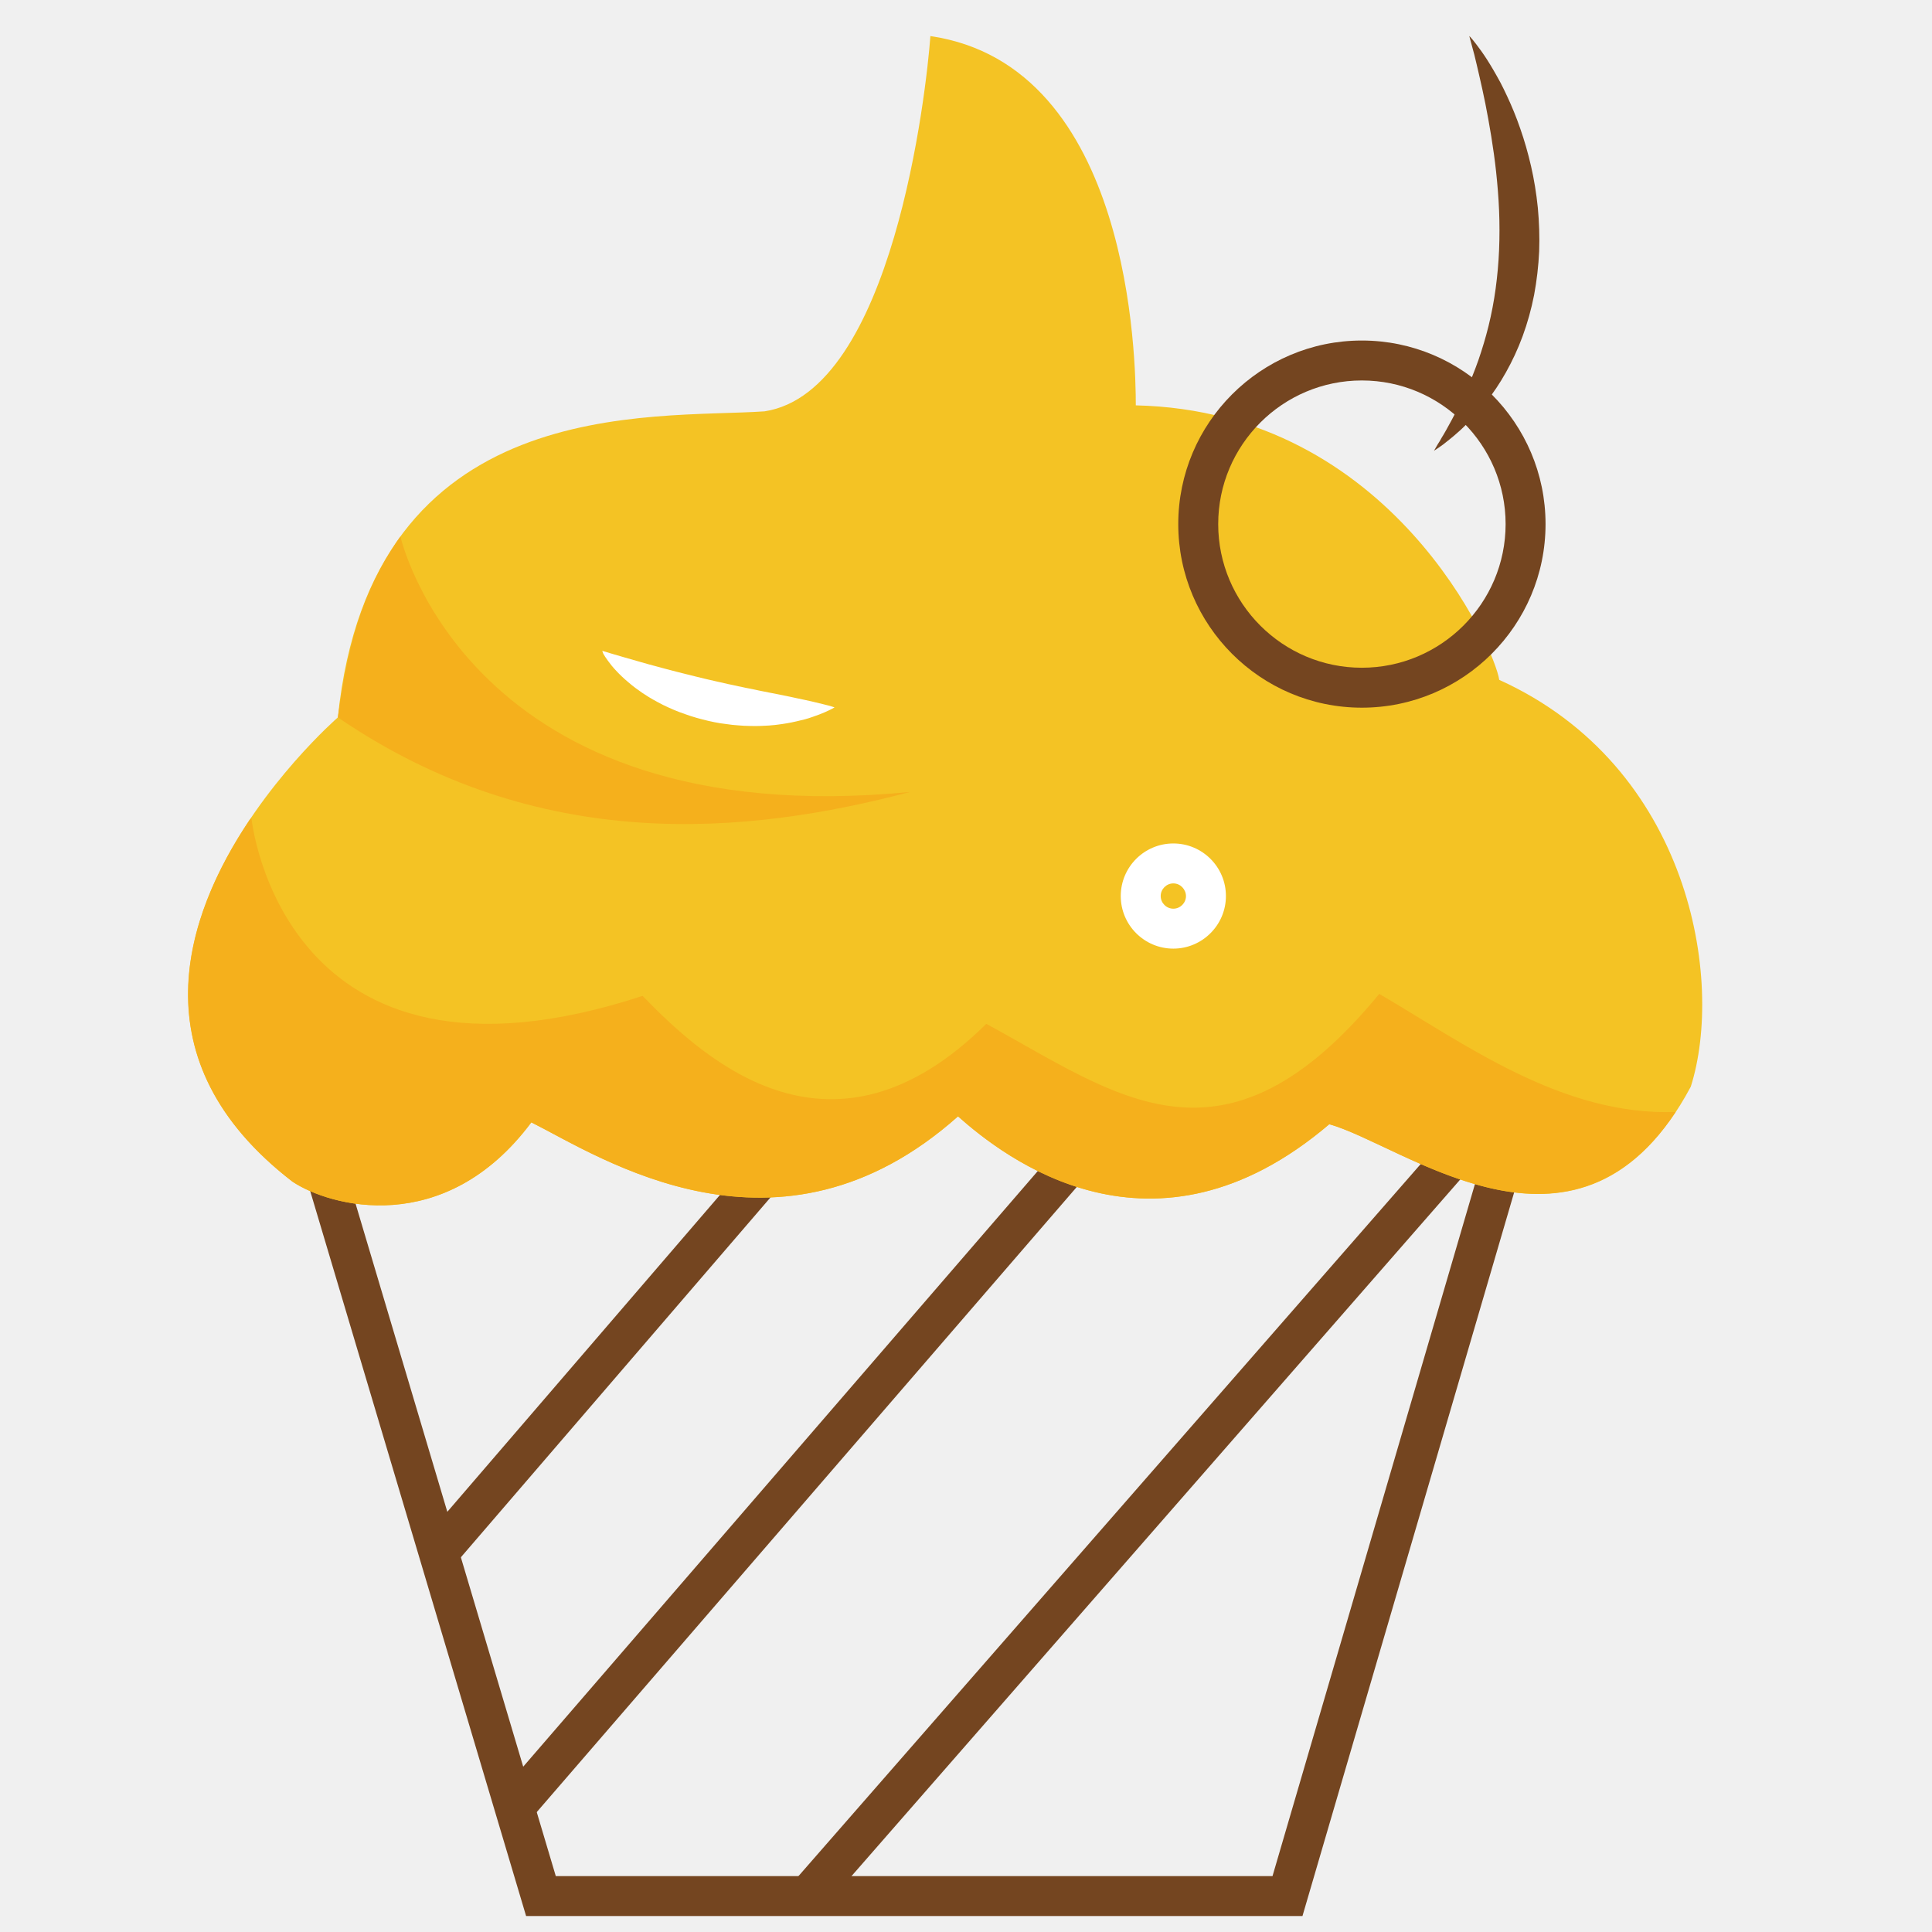
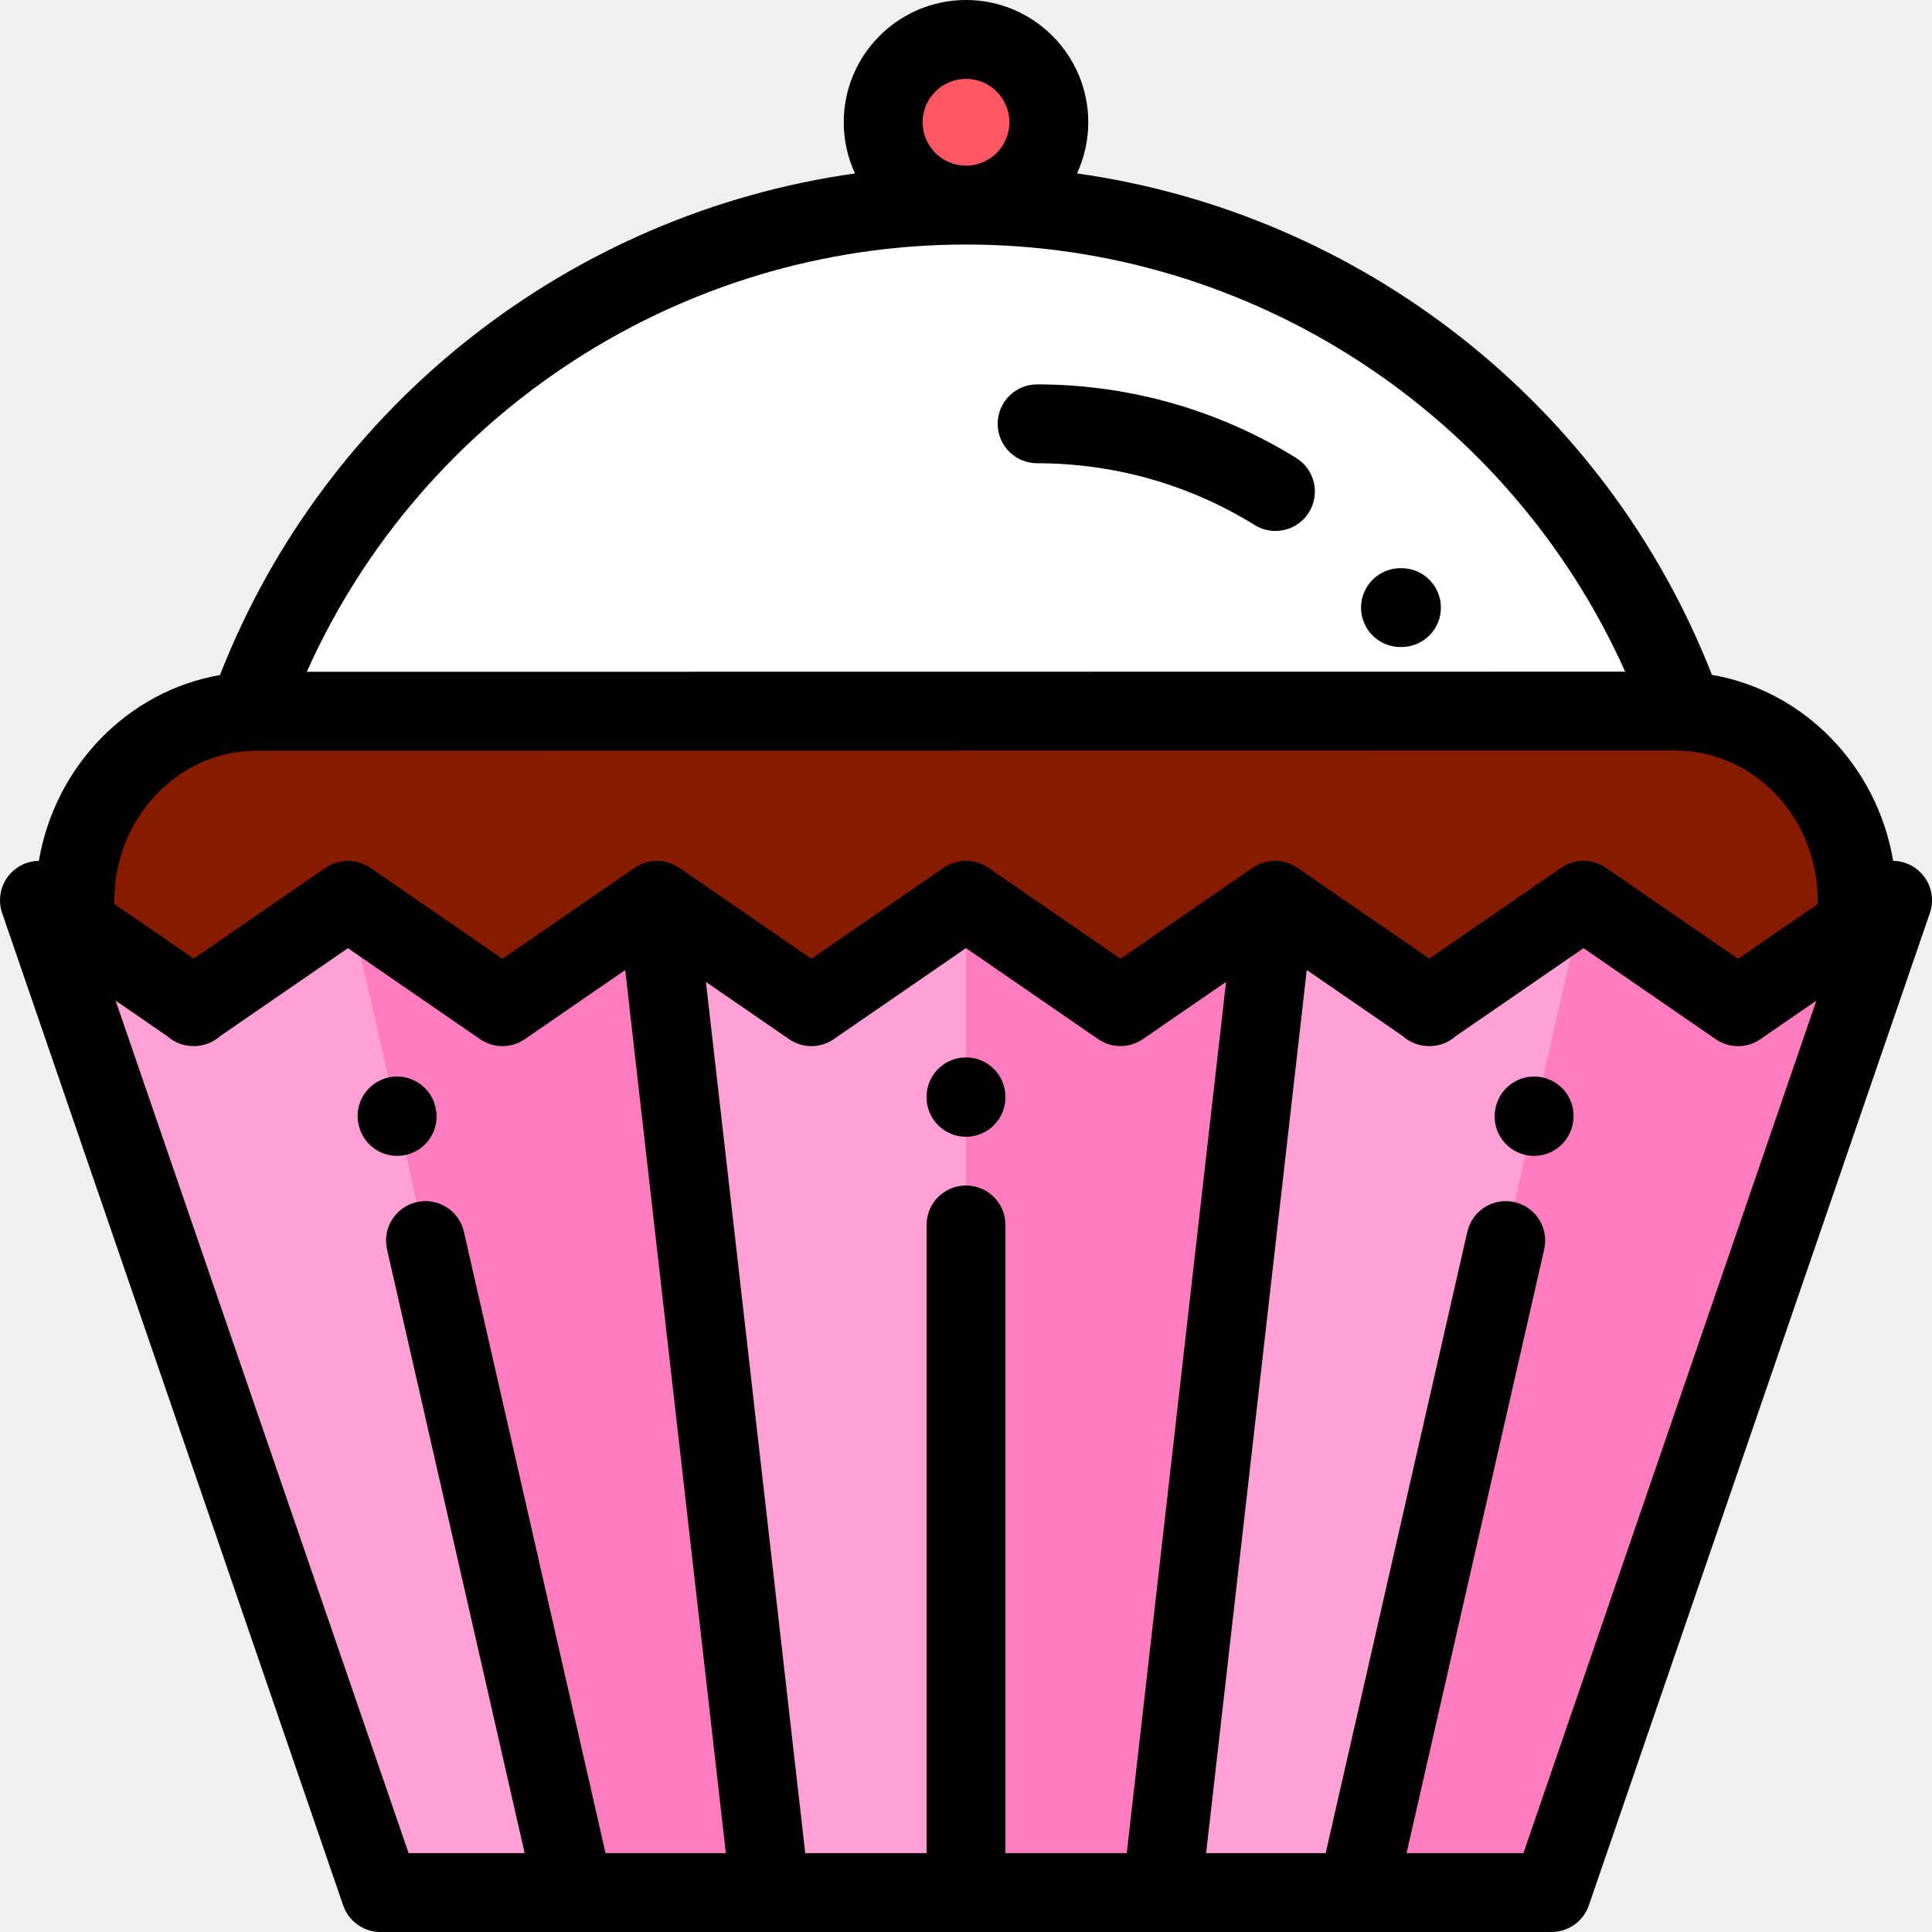
- <svg xmlns="http://www.w3.org/2000/svg" width="800px" height="800px" viewBox="0 0 1024 1024" class="icon" version="1.1">
-   <path d="M690.334 1015.533H278.843L145.56 567.987l686.242-36.055-141.468 483.601z m-395.757-21.167h379.881l128.626-439.714L173.501 587.743l121.077 406.622z" fill="#744520" />
-   <path d="M539.306 450.046l16.045 13.805-314.853 365.928-16.045-13.805zM724.585 418.627l16.017 13.837-459.943 532.413-16.017-13.836zM876.978 475.088l15.939 13.928-456.933 522.903-15.939-13.928z" fill="#744520" />
-   <path d="M179.075 380.234S17.851 520.502 155.015 626.268c19.403 13.053 80.577 30.34 126.651-31.398 36.408 18.204 130.884 81.635 226.137-3.175 24.483 21.732 103.367 83.752 196.785 4.163 40.853 11.501 133.989 87.915 191.563-19.897 17.78-56.023 0-169.62-101.532-215.624-2.117-15.734-56.517-142.385-192.622-145.489 0-23.002-2.117-180.063-108.87-195.726-2.117 29.281-19.897 188.459-87.915 198.901-59.692 4.092-208.356-10.513-226.137 162.212z" fill="#F4C324" />
-   <path d="M888.106 589.366c-60.115 2.187-111.763-36.125-157.061-62.584-82.693 100.474-139.21 53.341-208.286 15.875-81.635 80.788-148.665 19.686-182.179-14.817-191.563 62.796-207.298-94.194-207.298-94.194l-0.988 0.917c-33.868 50.519-60.679 127.427 22.649 191.705 19.403 13.053 80.577 30.34 126.651-31.398 36.408 18.204 130.884 81.635 226.137-3.175 24.483 21.732 103.367 83.752 196.785 4.163 39.018 11.007 125.663 81 183.59-6.491zM212.237 284.346S247.657 442.536 482.401 419.746c-86.362 22.79-196.502 33.515-303.326-39.512 4.798-33.374 11.007-64.631 33.162-95.888z" fill="#F5B01C" />
-   <path d="M319.202 344.955s2.046 0.635 5.645 1.693c1.764 0.494 3.881 1.129 6.28 1.834 2.328 0.635 5.01 1.411 7.902 2.258 1.411 0.423 2.893 0.847 4.445 1.27 1.552 0.423 3.105 0.847 4.727 1.27 3.246 0.917 6.632 1.764 10.09 2.681 3.528 0.847 7.126 1.834 10.725 2.681 3.669 0.917 7.338 1.764 11.078 2.611 1.834 0.423 3.74 0.776 5.574 1.27 1.834 0.353 3.74 0.776 5.574 1.199 0.917 0.212 1.834 0.353 2.752 0.564 0.917 0.212 1.834 0.423 2.752 0.564 1.834 0.353 3.598 0.706 5.433 1.129l5.292 1.058c1.693 0.353 3.457 0.635 5.08 0.988 1.693 0.353 3.316 0.635 4.868 0.988 1.552 0.282 3.105 0.706 4.586 0.988 2.963 0.564 5.715 1.27 8.185 1.764 2.47 0.564 4.657 1.129 6.421 1.552 1.834 0.423 3.246 0.847 4.233 1.129 0.988 0.282 1.482 0.494 1.482 0.494s-0.494 0.282-1.411 0.776c-0.917 0.494-2.258 1.129-4.022 1.905s-3.881 1.552-6.35 2.399c-2.47 0.917-5.292 1.623-8.467 2.328-1.552 0.423-3.175 0.635-4.868 0.988-1.693 0.282-3.457 0.564-5.292 0.776-0.917 0.141-1.834 0.212-2.752 0.282-0.917 0.071-1.905 0.212-2.822 0.212-0.988 0.071-1.905 0.071-2.893 0.141-0.988 0-1.976 0.071-2.963 0.071-1.976 0-4.022-0.071-6.138-0.141-2.046-0.141-4.163-0.282-6.28-0.494l-6.35-0.847c-2.117-0.353-4.233-0.776-6.35-1.27-4.163-0.988-8.326-2.117-12.348-3.598-4.022-1.341-7.832-3.034-11.501-4.798-3.598-1.834-7.056-3.74-10.09-5.786-0.776-0.494-1.552-0.988-2.258-1.552-0.706-0.494-1.482-1.058-2.187-1.552-1.411-1.058-2.752-2.117-3.951-3.175-2.47-2.046-4.657-4.163-6.421-6.068-1.834-1.905-3.246-3.74-4.375-5.292-1.129-1.552-1.976-2.822-2.47-3.74-0.353-1.058-0.564-1.552-0.564-1.552zM621.893 502.792c-15.382 0-27.87-12.489-27.87-27.87s12.489-27.87 27.87-27.87 27.87 12.489 27.87 27.87-12.559 27.87-27.87 27.87z m0-34.573c-3.669 0-6.703 3.034-6.703 6.703s3.034 6.703 6.703 6.703 6.703-3.034 6.703-6.703c-0.071-3.669-3.034-6.703-6.703-6.703z" fill="#FFFFFF" />
-   <path d="M721.803 375.083c-53.694 0-97.299-43.675-97.299-97.299 0-53.694 43.675-97.299 97.299-97.299s97.369 43.604 97.369 97.299c0 53.624-43.675 97.299-97.369 97.299z m0-173.43c-41.982 0-76.131 34.15-76.131 76.131 0 41.982 34.15 76.131 76.131 76.131s76.202-34.15 76.202-76.131c0-41.982-34.22-76.131-76.202-76.131z" fill="#744520" />
-   <path d="M778.742 19.051s0.141 0.212 0.494 0.494c0.282 0.353 0.776 0.847 1.341 1.552 1.129 1.411 2.752 3.457 4.657 6.138 1.905 2.681 4.092 6.068 6.421 10.09 1.199 1.976 2.328 4.163 3.598 6.421 1.199 2.328 2.399 4.727 3.598 7.338 2.399 5.151 4.798 10.866 6.915 17.075 2.187 6.209 4.092 12.841 5.715 19.897s2.822 14.394 3.598 22.014c0.706 7.62 0.988 15.382 0.706 23.143-0.353 7.761-1.27 15.593-2.681 23.143-1.482 7.55-3.528 14.888-6.068 21.802-2.54 6.915-5.574 13.335-8.82 19.121-3.246 5.856-6.844 11.078-10.372 15.664-1.764 2.328-3.598 4.375-5.292 6.35-0.917 0.988-1.764 1.905-2.611 2.822-0.423 0.423-0.847 0.917-1.27 1.341l-1.27 1.27c-1.693 1.623-3.175 3.175-4.727 4.445-1.482 1.341-2.893 2.54-4.233 3.598-1.27 1.058-2.47 1.976-3.457 2.752-1.058 0.776-1.976 1.411-2.681 1.905-1.482 0.988-2.258 1.482-2.258 1.482s0.494-0.847 1.341-2.328c0.423-0.776 0.988-1.693 1.693-2.752 0.635-1.129 1.341-2.399 2.187-3.74 0.847-1.411 1.693-2.963 2.611-4.657 0.988-1.693 1.905-3.528 2.963-5.503s2.117-4.092 3.175-6.28c1.058-2.258 2.258-4.516 3.246-6.985 2.187-4.868 4.375-10.231 6.35-15.875 1.976-5.715 3.81-11.783 5.362-18.063 1.552-6.35 2.822-12.912 3.74-19.686 0.917-6.774 1.552-13.688 1.834-20.603 0.282-6.915 0.282-13.9 0-20.814s-0.847-13.688-1.552-20.321c-0.706-6.632-1.623-12.983-2.611-19.121-0.988-6.068-2.046-11.854-3.105-17.216-1.058-5.362-2.187-10.231-3.175-14.605-0.988-4.375-1.905-8.185-2.681-11.36-1.693-6.28-2.681-9.949-2.681-9.949z" fill="#744520" />
+ <svg xmlns="http://www.w3.org/2000/svg" height="800px" width="800px" version="1.1" id="Layer_1" viewBox="0 0 512 512" xml:space="preserve">
+   <circle style="fill:#FF5764;" cx="256" cy="32.402" r="21.953" />
+   <path style="fill:#871B00;" d="M19.853,238.583l39.242,28.199l39.379-28.191l39.384,28.199l39.379-28.191l39.384,28.199L256,238.575  l39.384,28.199l39.379-28.191l39.384,28.199l39.237-28.191l39.384,28.199l39.378-28.213v-0.009l0,0  c0-27.687-21.584-50.131-48.212-50.131l-375.871,0.047c-26.626,0-48.212,22.444-48.212,50.131l0,0V238.583z" />
+   <path style="fill:#FFFFFF;" d="M449.099,197.442C423.962,114.63,347.025,54.352,256,54.352c-91.042,0-167.99,60.301-193.114,143.137  L449.099,197.442z" />
+   <path d="M352.924,299.194h-0.211c-5.771,0-10.449-4.678-10.449-10.449c0-5.771,4.678-10.449,10.449-10.449h0.211  c5.771,0,10.449,4.678,10.449,10.449C363.373,294.516,358.695,299.194,352.924,299.194z" />
+   <path d="M338,140.707c-1.879,0-3.781-0.507-5.495-1.569c-17.279-10.711-37.217-16.373-57.66-16.373  c-5.771,0-10.449-4.678-10.449-10.449s4.678-10.449,10.449-10.449c24.336,0,48.081,6.746,68.67,19.508  c4.905,3.041,6.416,9.481,3.375,14.387C344.913,138.953,341.497,140.707,338,140.707z" />
+   <path d="M371.407,171.47c-0.007,0-0.014,0-0.021,0h-0.268c-5.771-0.012-10.441-4.698-10.429-10.469  c0.011-5.764,4.687-10.429,10.449-10.429c0.007,0,0.014,0,0.021,0h0.267c5.771,0.011,10.441,4.698,10.429,10.469  C381.844,166.804,377.167,171.47,371.407,171.47z" />
+   <polygon style="fill:#FF8899;" points="501.551,238.575 411.175,501.551 100.825,501.551 10.449,238.575 10.449,238.583   51.402,266.78 51.254,266.78 92.201,238.59 133.153,266.788 174.101,238.597 215.054,266.795 215.054,266.766 256,238.575   296.953,266.773 337.899,238.583 378.852,266.78 378.704,266.78 419.652,238.59 460.605,266.788 501.551,238.597 " />
+   <polygon style="fill:#FFA1D5;" points="501.551,238.575 411.175,501.551 100.825,501.551 10.449,238.575 10.449,238.583   51.402,266.78 51.254,266.78 92.201,238.59 133.153,266.788 174.101,238.597 215.054,266.795 215.054,266.766 256,238.575   296.953,266.773 337.899,238.583 378.852,266.78 378.704,266.78 419.652,238.59 460.605,266.788 501.551,238.597 " />
+   <g>
+     <polygon style="fill:#FF7DBE;" points="92.201,238.59 152.144,501.566 204.073,501.566 174.101,238.597 133.153,266.788  " />
+     <polygon style="fill:#FF7DBE;" points="256,501.551 307.928,501.551 335.105,240.506 296.953,266.773 256,238.574 256,238.575  " />
+     <polygon style="fill:#FF7DBE;" points="419.652,238.59 359.651,501.523 411.175,501.551 501.541,238.604 460.605,266.788  " />
+   </g>
+   <polygon style="fill:#FF5764;" points="501.544,238.597 501.541,238.604 501.551,238.597 " />
+   <path d="M256,301.26c-5.771,0-10.449-4.678-10.449-10.449v-0.137c0-5.771,4.678-10.449,10.449-10.449  c5.771,0,10.449,4.678,10.449,10.449v0.137C266.449,296.582,261.77,301.26,256,301.26z" />
+   <path d="M105.248,306.321c-4.73,0-9.016-3.234-10.157-8.036l-0.031-0.133c-1.333-5.614,2.137-11.247,7.751-12.582  c5.613-1.332,11.247,2.137,12.582,7.751l0.031,0.133c1.333,5.614-2.137,11.247-7.751,12.582  C106.861,306.228,106.048,306.321,105.248,306.321z" />
+   <path d="M503.272,228.268c-0.525-0.088-1.046-0.12-1.564-0.129c-4.25-25.182-23.596-45.065-48.031-49.303  c-28.068-71.766-93.016-122.304-168.263-132.872c1.912-4.129,2.986-8.722,2.986-13.564C288.4,14.535,273.866,0,256,0  s-32.4,14.535-32.4,32.4c0,4.841,1.075,9.434,2.986,13.563c-75.269,10.57-140.225,61.129-168.284,132.925  c-24.41,4.242-43.739,24.101-48.004,49.255c-0.52,0.008-1.045,0.041-1.572,0.129C3.691,229.114,0,233.475,0,238.583  c0,1.248,0.223,2.467,0.643,3.607l90.301,262.757c1.45,4.22,5.42,7.053,9.882,7.053h310.349c4.462,0,8.431-2.833,9.882-7.053  l90.244-262.59c0.457-1.184,0.7-2.457,0.7-3.761v-0.022C512,233.469,508.309,229.111,503.272,228.268z M256,20.898  c6.343,0,11.502,5.16,11.502,11.502S262.343,43.903,256,43.903c-6.343,0-11.502-5.16-11.502-11.502S249.657,20.898,256,20.898z   M256,64.801c75.705,0,144.113,44.91,174.681,113.186L81.3,178.032C111.856,109.728,180.273,64.801,256,64.801z M160.476,491.102  l-37.535-164.667c-1.283-5.626-6.878-9.147-12.511-7.865c-5.626,1.283-9.148,6.884-7.865,12.511l36.476,160.021h-30.76  L30.637,265.17l13.651,9.399c1.871,1.673,4.33,2.66,6.966,2.66h0.147c2.635,0,5.094-0.987,6.965-2.66l33.834-23.293l35.027,24.118  c3.568,2.458,8.283,2.458,11.851,0l26.61-18.321l26.673,234.029H160.476z M266.449,491.102V324.615  c0-5.771-4.678-10.449-10.449-10.449c-5.771,0-10.449,4.678-10.449,10.449v166.487h-32.156l-26.314-230.88l22.045,15.179  c3.197,2.201,7.35,2.434,10.788,0.629c0.518-0.273,1.007-0.585,1.464-0.933L256,251.261l35.027,24.118  c3.569,2.458,8.283,2.458,11.851,0l22.041-15.174l-26.317,230.896H266.449z M403.717,491.102h-30.963L409.23,331.08  c1.283-5.626-2.239-11.227-7.865-12.51c-5.628-1.28-11.227,2.24-12.511,7.866l-37.536,164.665h-31.683l26.674-234.042l25.429,17.509  c1.871,1.673,4.33,2.66,6.966,2.66h0.147c2.635,0,5.094-0.987,6.965-2.66l33.834-23.293l35.027,24.118  c3.569,2.458,8.283,2.458,11.851,0l14.827-10.209L403.717,491.102z M460.605,254.101l-35.027-24.118  c-3.568-2.457-8.282-2.457-11.851,0l-34.948,24.061l-34.953-24.068c-3.568-2.457-8.282-2.457-11.851,0l-35.021,24.111  l-35.027-24.118c-3.569-2.457-8.283-2.457-11.851,0l-35.043,24.126l-35.005-24.104c-3.569-2.457-8.283-2.457-11.851,0  l-35.021,24.111l-35.027-24.118c-3.568-2.457-8.282-2.457-11.851,0L51.33,254.044l-21.072-14.509  c0.026-0.304,0.046-0.61,0.046-0.921c0-21.88,16.94-39.682,37.764-39.682l375.87-0.047c20.822,0,37.763,17.801,37.763,39.682  c0,0.331,0.02,0.657,0.049,0.98L460.605,254.101z" />
+   <path d="M406.548,306.321c-0.799,0-1.611-0.092-2.423-0.285c-5.615-1.334-9.085-6.966-7.751-12.582l0.031-0.133  c1.333-5.614,6.964-9.086,12.582-7.751c5.615,1.334,9.085,6.966,7.751,12.582l-0.031,0.133  C415.564,303.086,411.277,306.321,406.548,306.321z" />
</svg>
